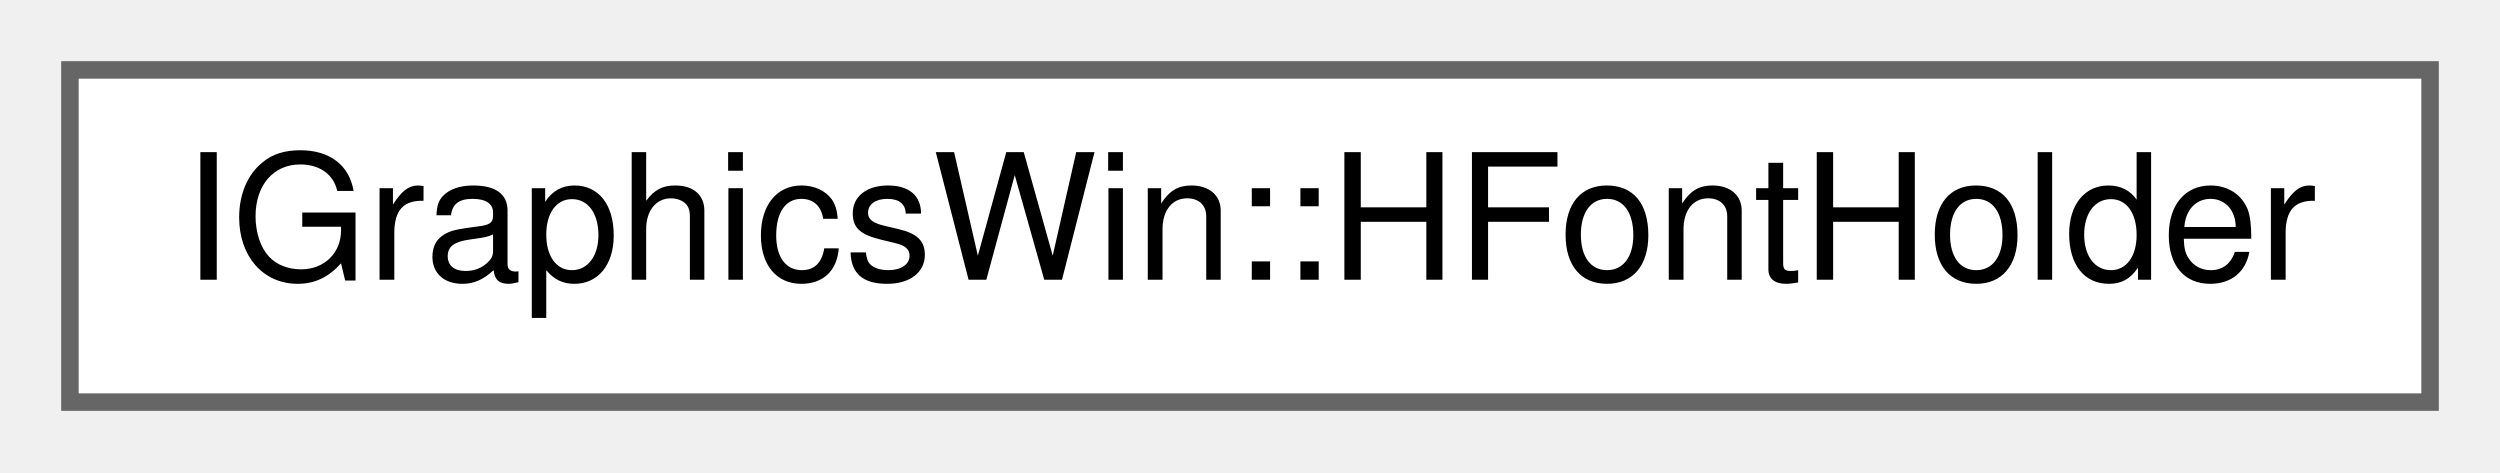
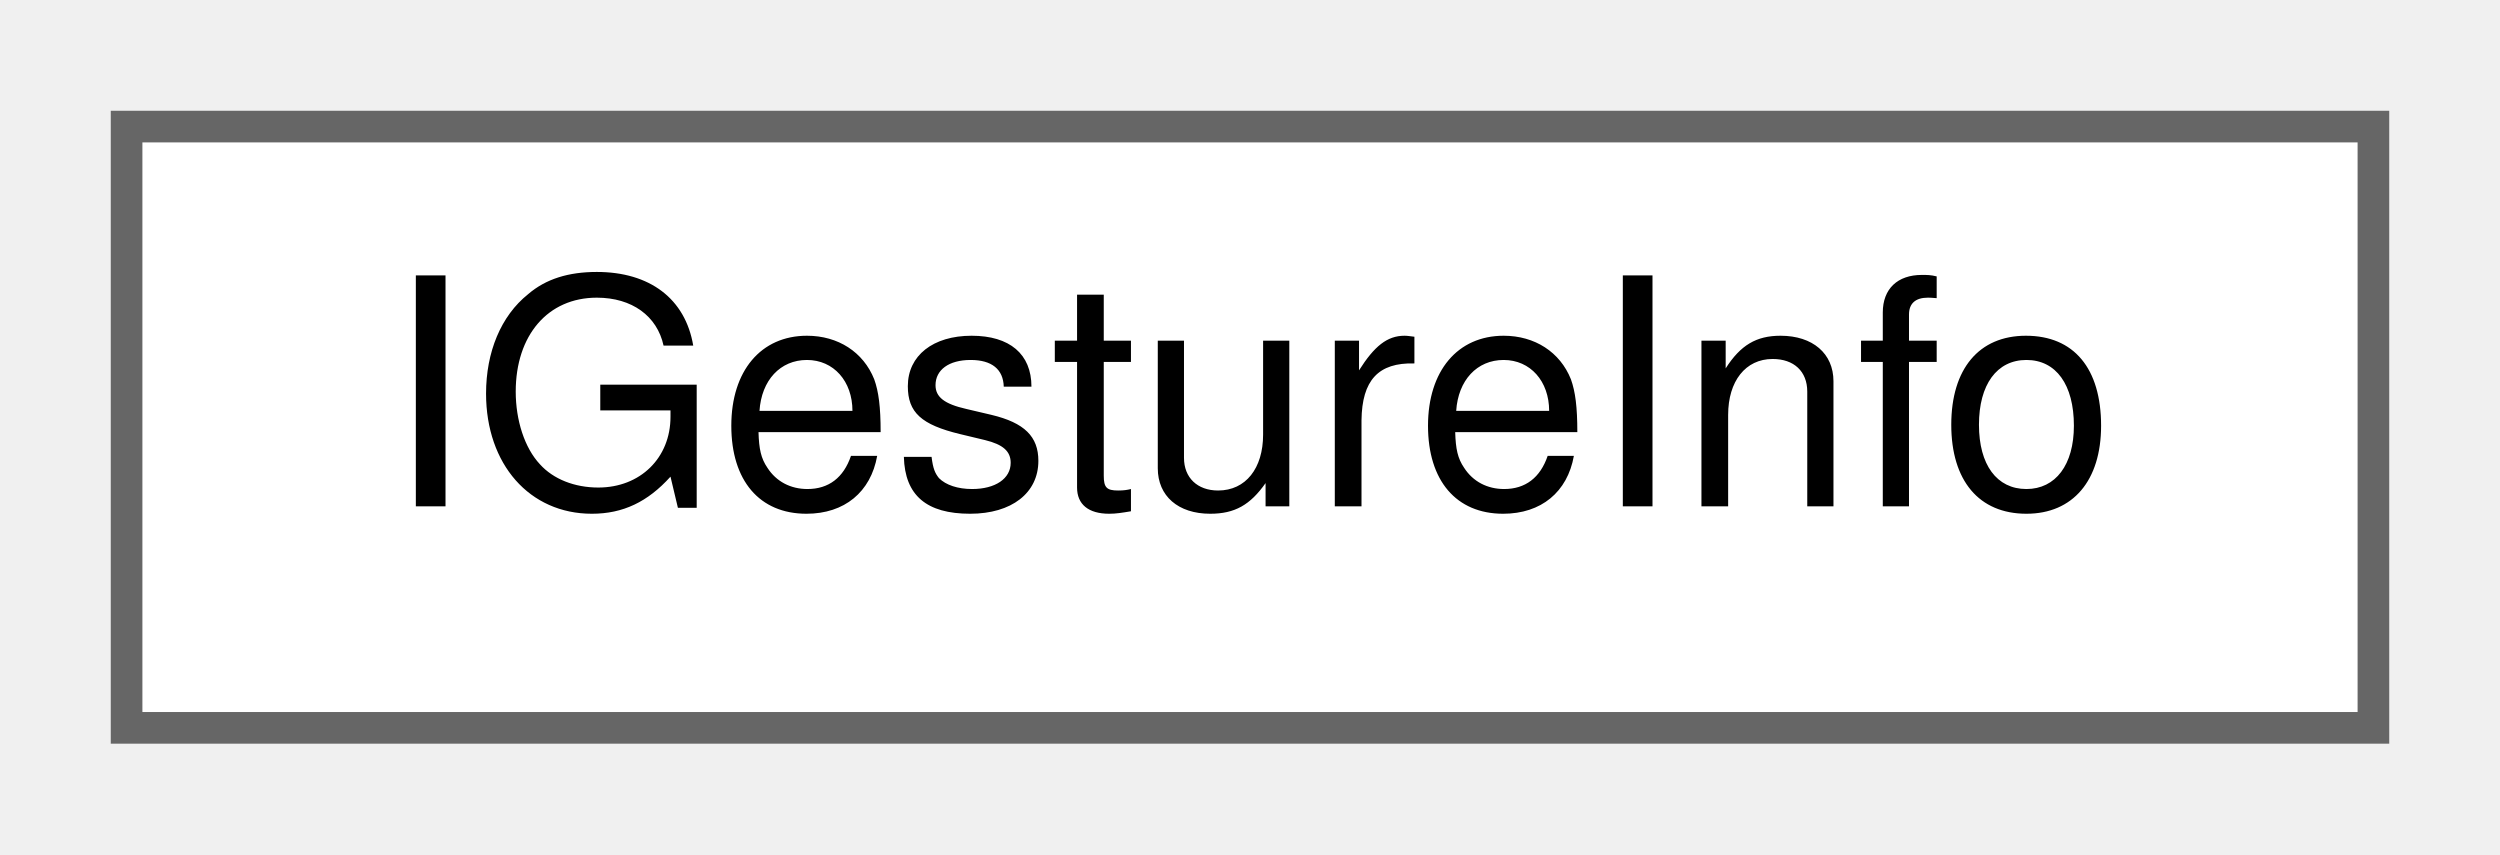
- <svg xmlns="http://www.w3.org/2000/svg" xmlns:xlink="http://www.w3.org/1999/xlink" width="143pt" height="27pt" viewBox="0.00 0.00 143.00 27.00">
+ <svg xmlns="http://www.w3.org/2000/svg" xmlns:xlink="http://www.w3.org/1999/xlink" width="79pt" height="27pt" viewBox="0.00 0.00 79.00 27.00">
  <g id="graph0" class="graph" transform="scale(1 1) rotate(0) translate(4 23)">
    <g id="node1" class="node">
      <g id="a_node1">
-         <a xlink:href="struct_i_graphics_win_1_1_h_font_holder.html" target="_top" xlink:title=" ">
-           <polygon fill="white" stroke="#666666" points="135,-19 0,-19 0,0 135,0 135,-19" />
-           <text text-anchor="middle" x="67.5" y="-7" font-family="Helvetica,sans-Serif" font-size="10.00">IGraphicsWin::HFontHolder</text>
+         <a xlink:href="group___i_graphics_structs.html#struct_i_gesture_info" target="_top" xlink:title="Used to describe a particular gesture.">
+           <polygon fill="white" stroke="#666666" points="71,-19 0,-19 0,0 71,0 71,-19" />
+           <text text-anchor="middle" x="35.5" y="-7" font-family="Helvetica,sans-Serif" font-size="10.00">IGestureInfo</text>
        </a>
      </g>
    </g>
  </g>
</svg>
